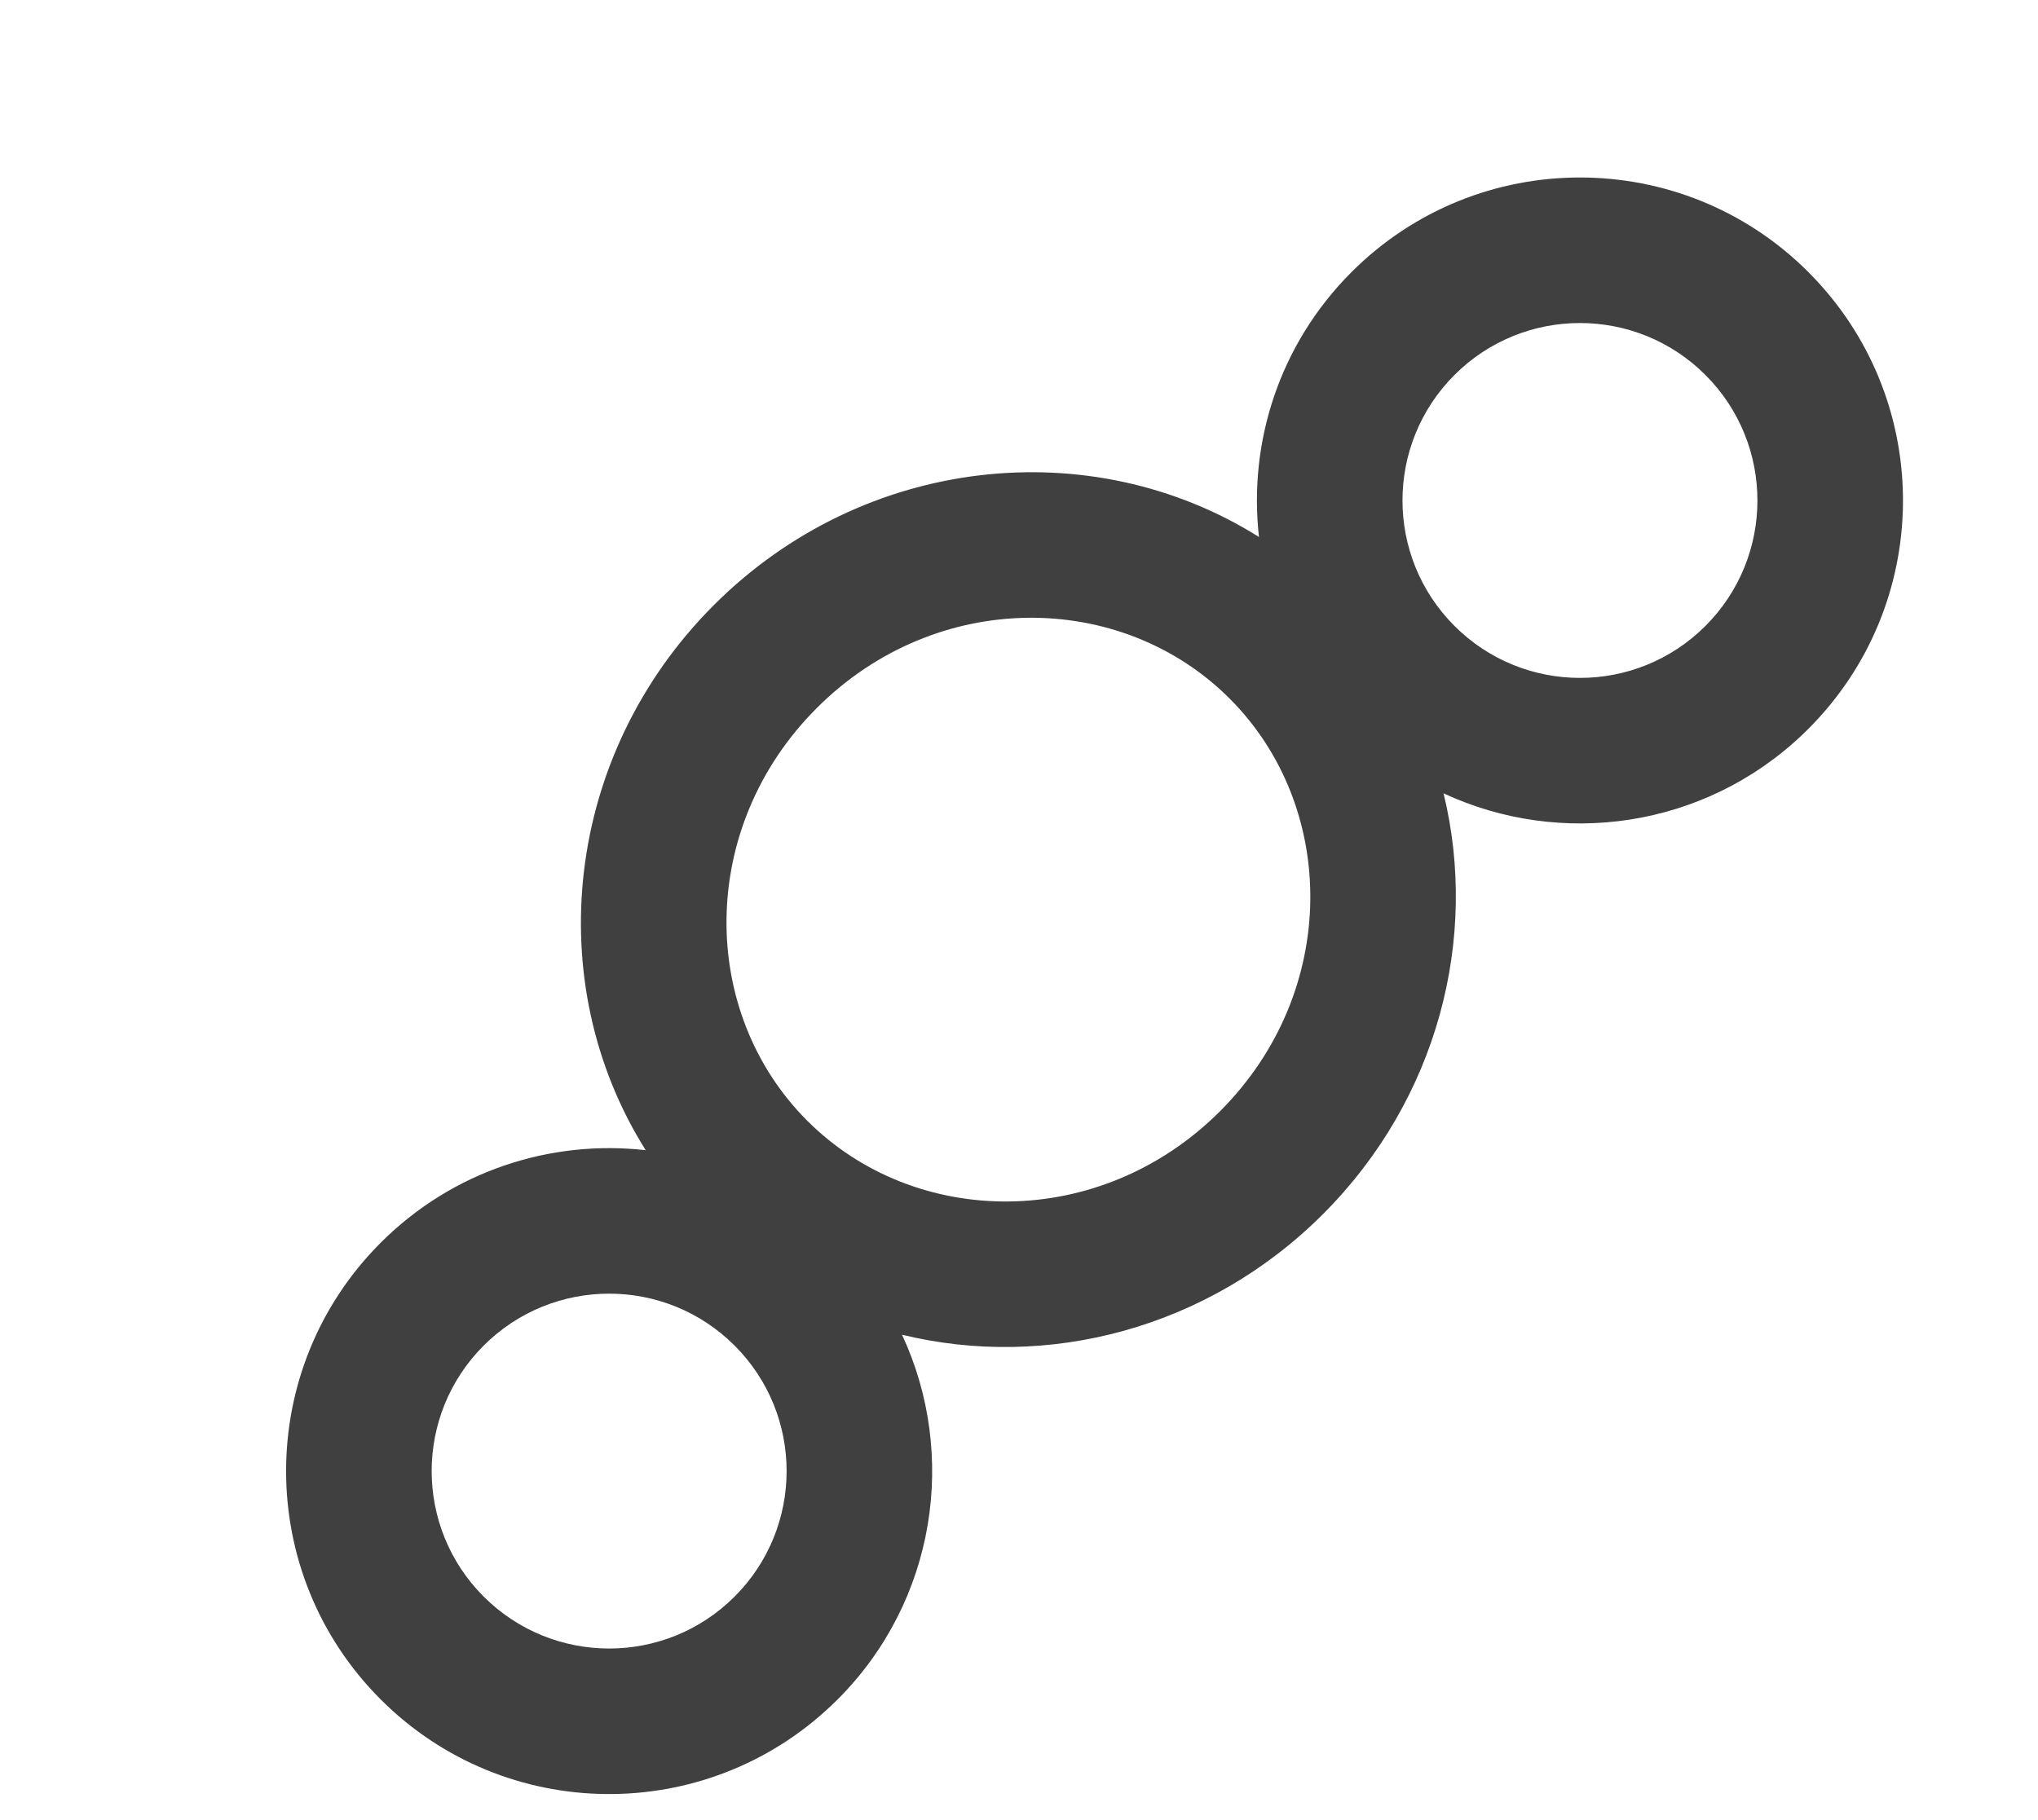
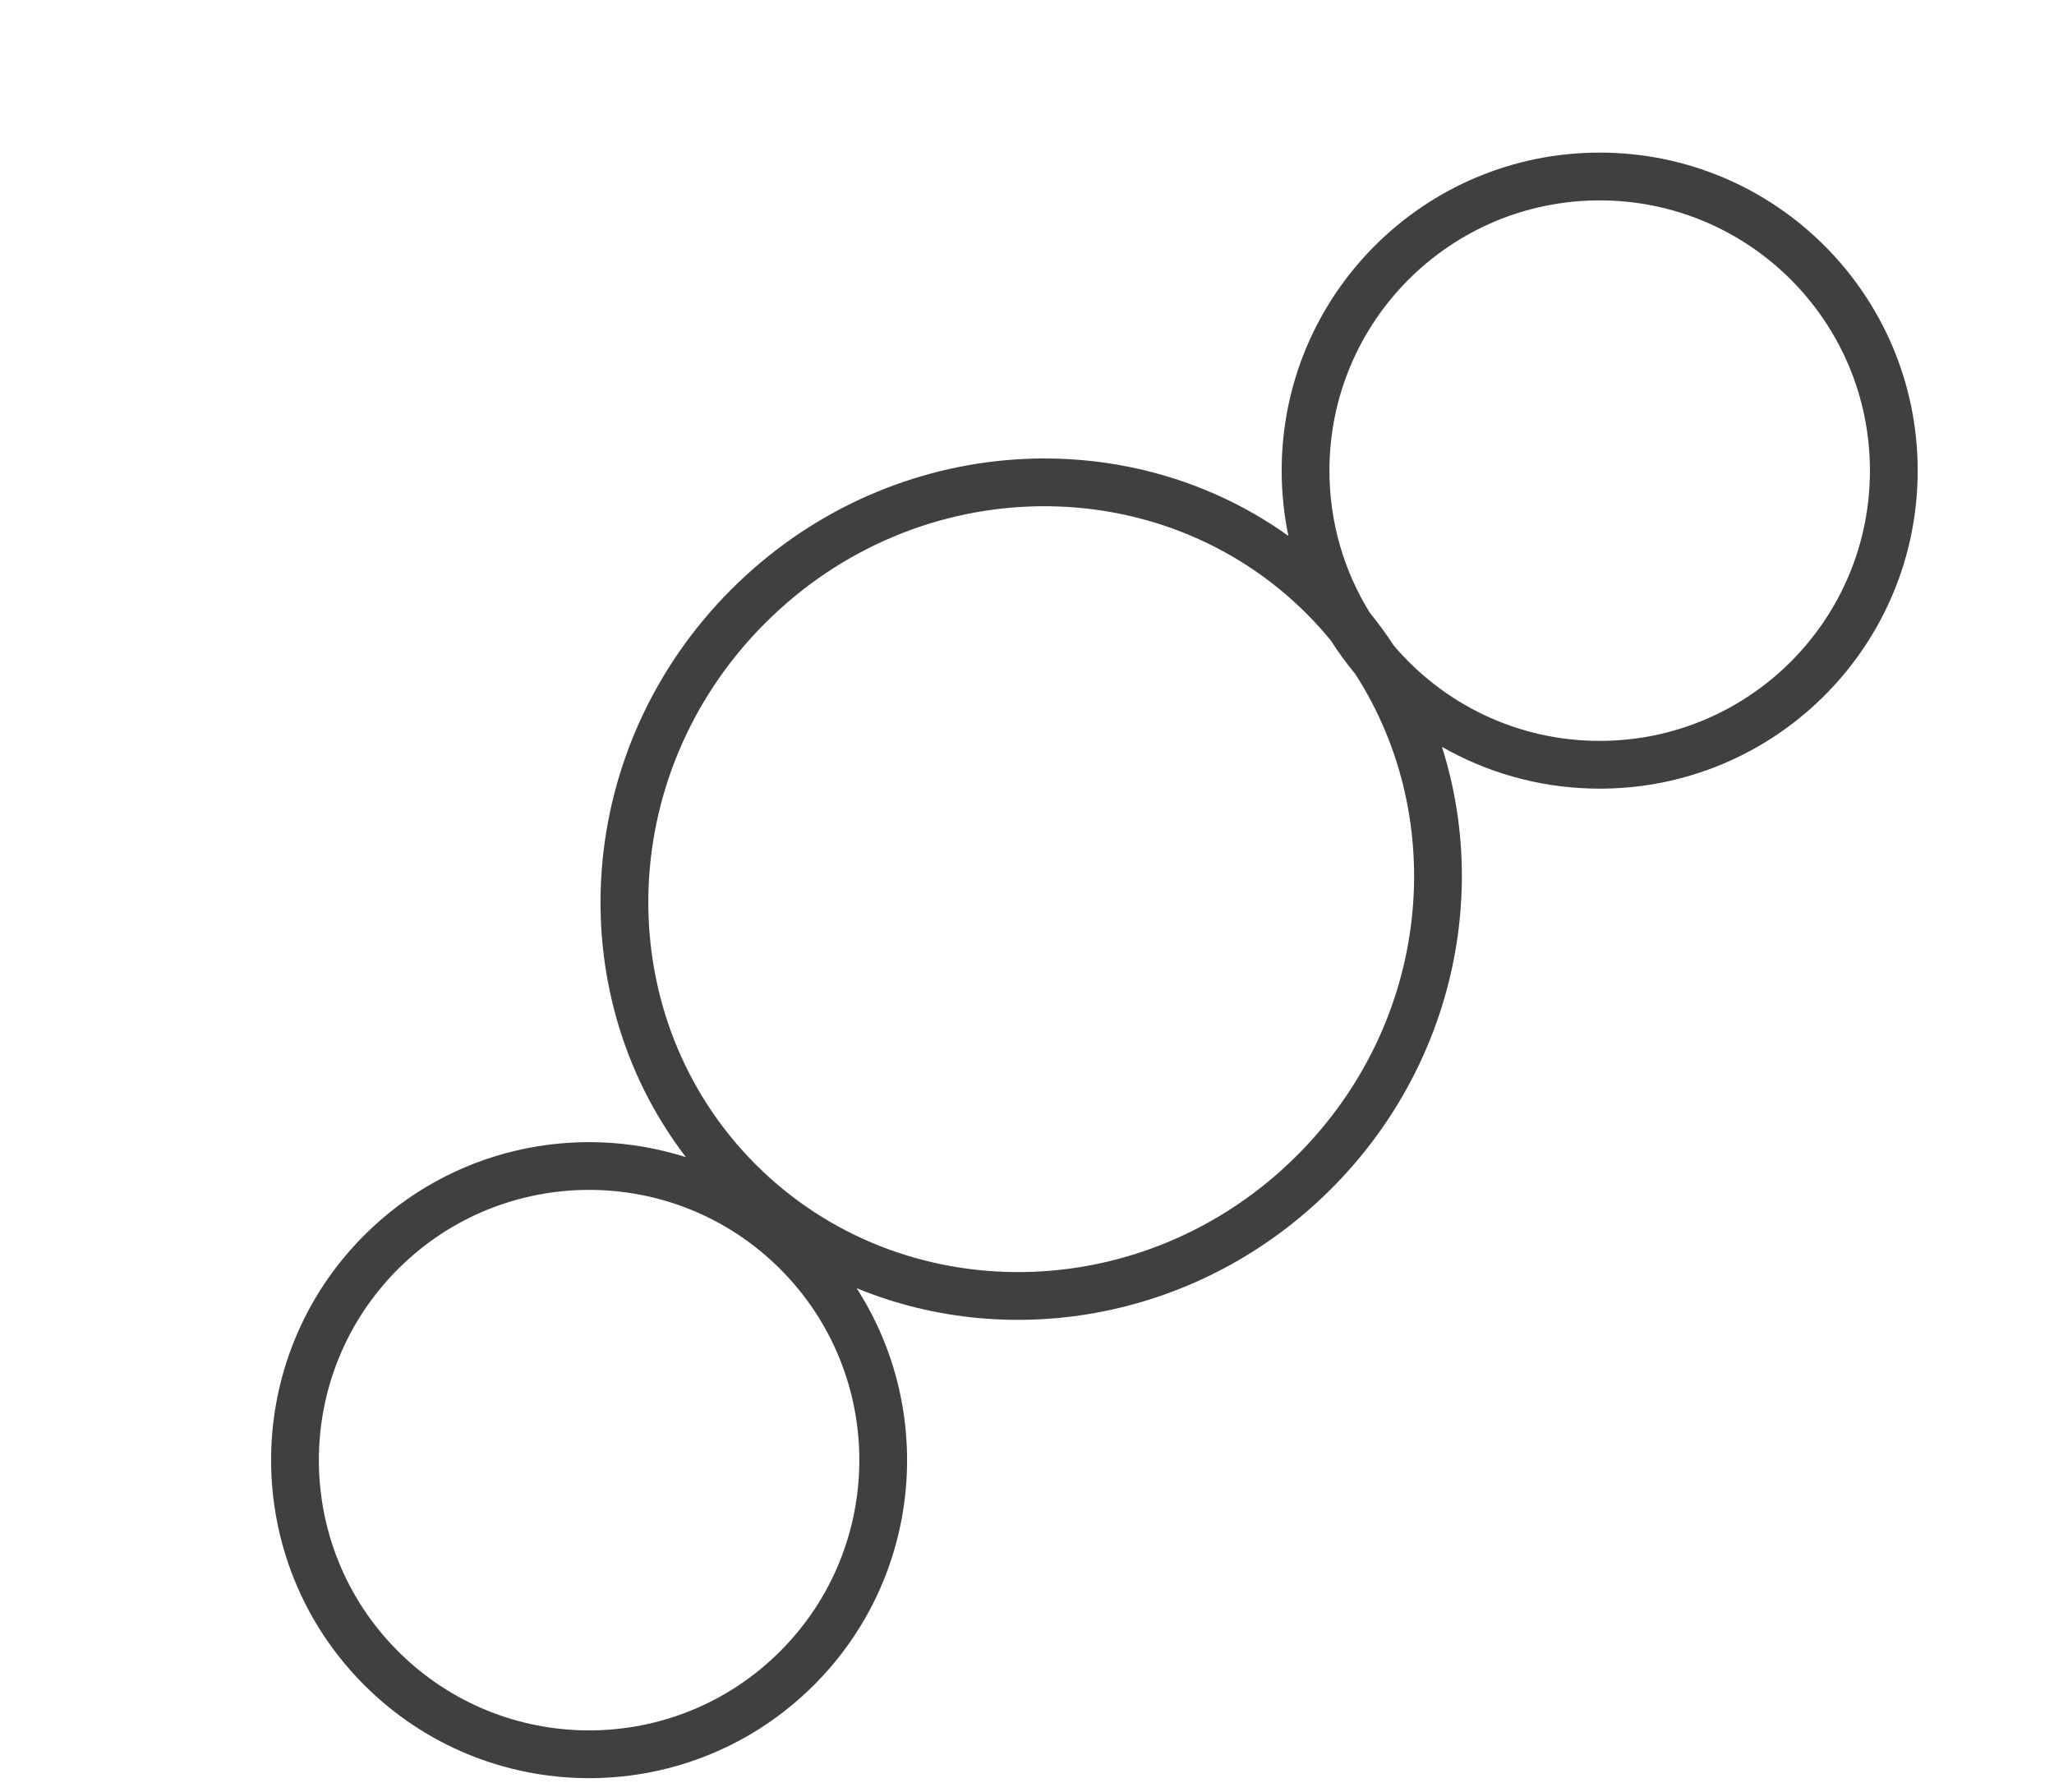
- <svg xmlns="http://www.w3.org/2000/svg" width="84" height="75" viewBox="0 0 84 75" fill="none">
+ <svg xmlns="http://www.w3.org/2000/svg" width="86" height="75" viewBox="0 0 86 75" fill="none">
  <g opacity="0.75">
-     <path d="M29.422 24.946C35.607 18.761 44.984 17.796 51.891 22.137C51.451 18.247 52.722 14.2 55.705 11.217C60.905 6.017 69.336 6.017 74.535 11.216L74.775 11.463C79.734 16.679 79.654 24.928 74.535 30.047L74.289 30.287C70.228 34.147 64.328 34.953 59.499 32.705C60.951 38.659 59.282 45.298 54.529 50.052C49.775 54.806 43.134 56.476 37.179 55.023C39.474 59.952 38.589 65.994 34.522 70.061L34.275 70.3C29.059 75.258 20.81 75.178 15.692 70.06C10.492 64.86 10.492 56.43 15.692 51.23C18.675 48.247 22.723 46.976 26.613 47.416C22.272 40.509 23.237 31.131 29.422 24.946ZM59.948 15.459C57.092 18.316 57.092 22.947 59.948 25.803C62.804 28.66 67.436 28.661 70.293 25.804C73.15 22.948 73.15 18.315 70.293 15.459C67.436 12.602 62.804 12.603 59.948 15.459ZM19.934 55.473C17.078 58.33 17.078 62.961 19.934 65.817C22.791 68.674 27.423 68.674 30.279 65.818C33.136 62.961 33.136 58.329 30.279 55.472C27.423 52.616 22.791 52.617 19.934 55.473ZM33.665 29.189C28.735 34.119 28.805 41.734 33.273 46.202C37.74 50.669 45.356 50.74 50.286 45.81C55.216 40.879 55.146 33.263 50.679 28.796C46.211 24.328 38.595 24.258 33.665 29.189Z" fill="black" />
+     <path d="M30.623 24.674C37.066 18.231 46.974 17.452 53.944 22.435C53.76 21.553 53.663 20.64 53.663 19.704C53.663 12.351 59.624 6.389 66.978 6.389C74.331 6.389 80.292 12.351 80.293 19.704L80.288 20.047C80.106 27.242 74.216 33.019 66.978 33.019L66.633 33.014C64.359 32.956 62.227 32.328 60.373 31.268C62.359 37.505 60.796 44.714 55.73 49.78C50.293 55.216 42.39 56.62 35.867 53.933C39.188 59.089 38.594 66.035 34.081 70.548L33.834 70.788C28.618 75.746 20.369 75.666 15.25 70.547C10.051 65.348 10.051 56.917 15.25 51.718C18.894 48.074 24.125 46.984 28.718 48.447C23.369 41.459 24.039 31.258 30.623 24.674ZM66.977 8.39C60.728 8.39 55.663 13.455 55.663 19.704C55.663 21.884 56.281 23.919 57.349 25.647C57.712 26.096 58.05 26.558 58.361 27.033C60.437 29.471 63.526 31.019 66.978 31.019C73.226 31.019 78.293 25.953 78.293 19.704C78.293 13.455 73.226 8.39 66.977 8.39ZM32.037 26.088C25.628 32.498 25.534 42.647 31.645 48.758C37.756 54.869 47.905 54.776 54.315 48.366C59.907 42.774 60.691 34.336 56.743 28.216C56.376 27.775 56.036 27.31 55.727 26.823C55.409 26.435 55.07 26.057 54.708 25.695C48.597 19.584 38.447 19.678 32.037 26.088ZM16.665 53.132C12.246 57.551 12.246 64.715 16.665 69.133C21.083 73.552 28.248 73.552 32.666 69.134C37.085 64.715 37.085 57.55 32.666 53.131C28.248 48.713 21.083 48.713 16.665 53.132Z" fill="black" />
  </g>
</svg>
